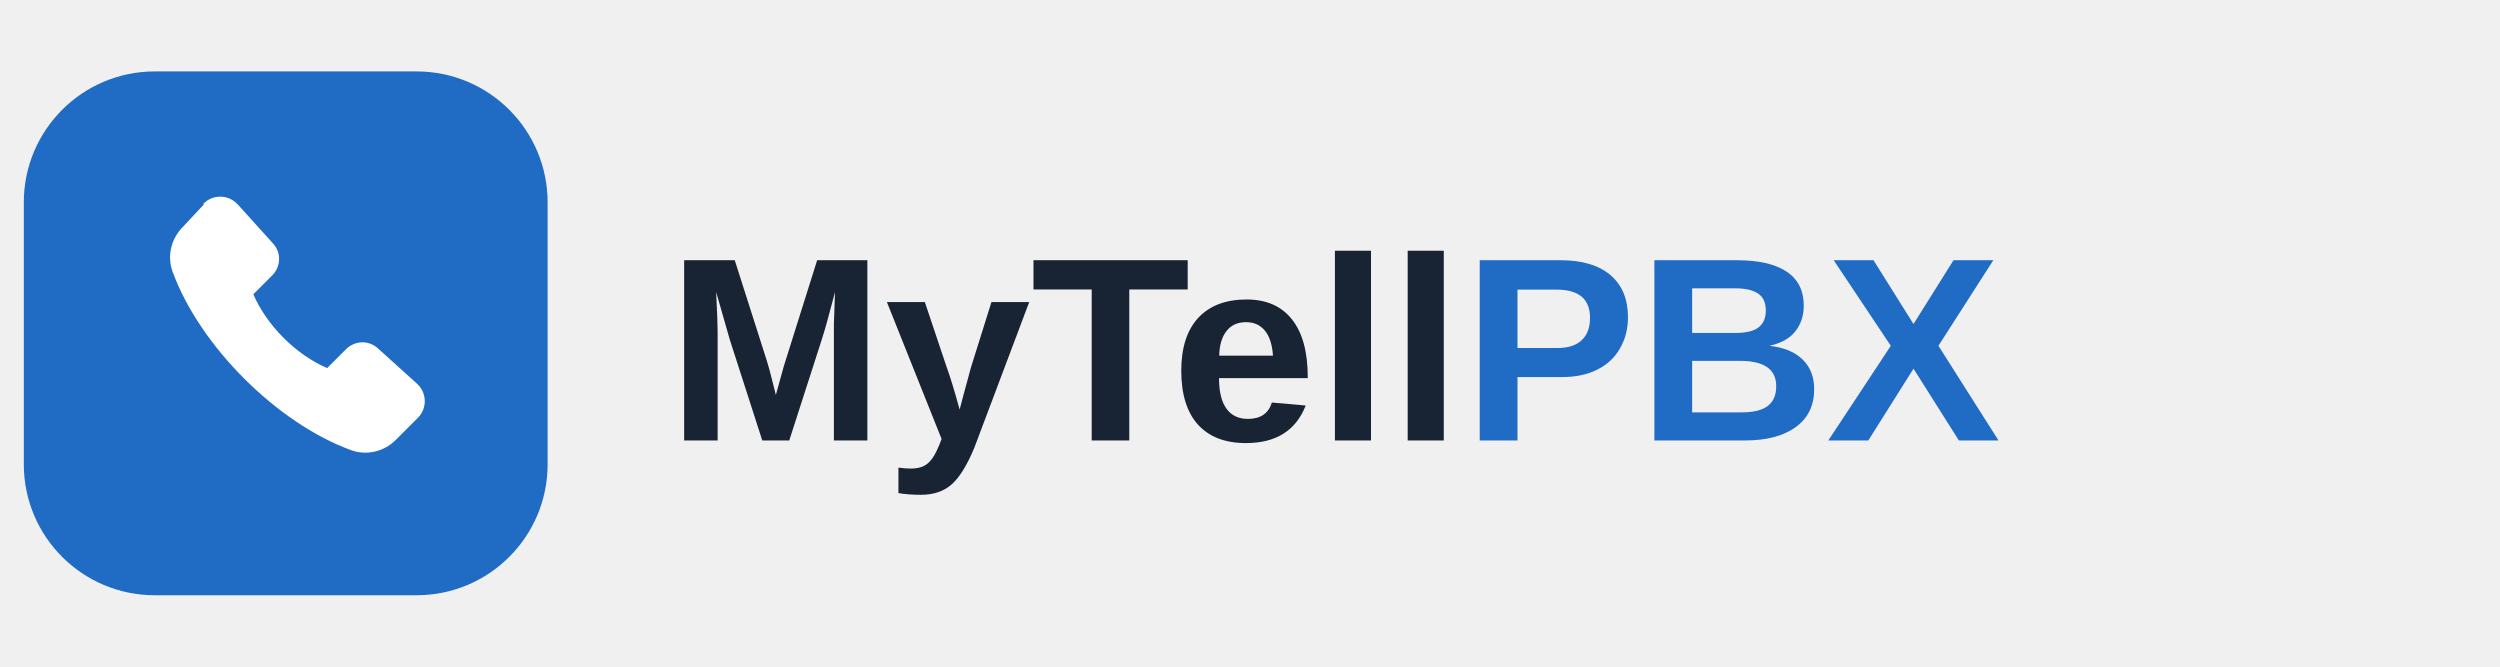
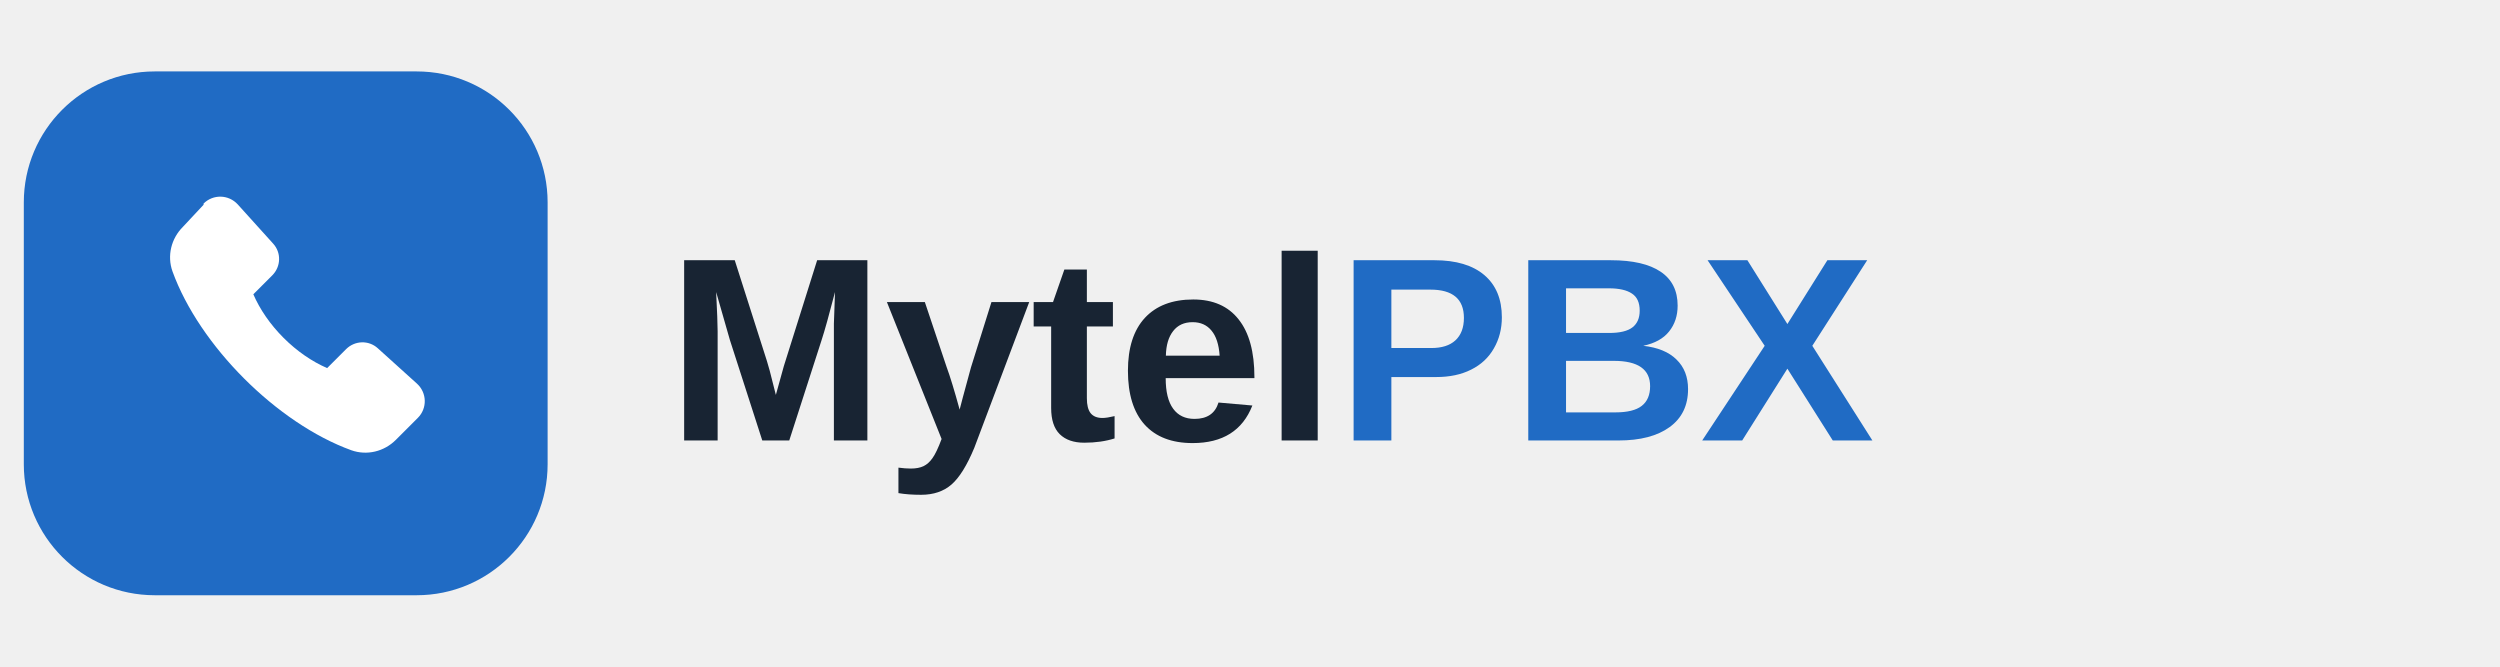
<svg xmlns="http://www.w3.org/2000/svg" viewBox="0 0 210 56" width="210" height="56">
  <rect x="2" y="6" width="44" height="44" rx="11" fill="#206bc4" />
  <path d="M17.1 17.1c.8-.8 2.1-.77 2.87.07l2.98 3.3c.69.76.65 1.92-.07 2.65l-1.6 1.6c.55 1.27 1.42 2.54 2.54 3.66 1.12 1.12 2.39 1.99 3.66 2.54l1.6-1.6c.73-.72 1.89-.76 2.65-.07l3.3 2.98c.84.77.87 2.07.07 2.87l-1.85 1.85c-.98.98-2.43 1.34-3.74.87-3.12-1.13-6.32-3.34-9-6.02-2.68-2.68-4.89-5.88-6.02-9-.47-1.31-.11-2.76.87-3.74l1.74-1.86z" fill="#ffffff" />
-   <text x="56" y="37" font-family="'Segoe UI', Arial, Helvetica, sans-serif" font-size="22" font-weight="700" fill="#182433">MyTell<tspan fill="#206bc4">PBX</tspan>
+   <text x="56" y="37" font-family="'Segoe UI', Arial, Helvetica, sans-serif" font-size="22" font-weight="700" fill="#182433">Mytel<tspan fill="#206bc4">PBX</tspan>
  </text>
</svg>
